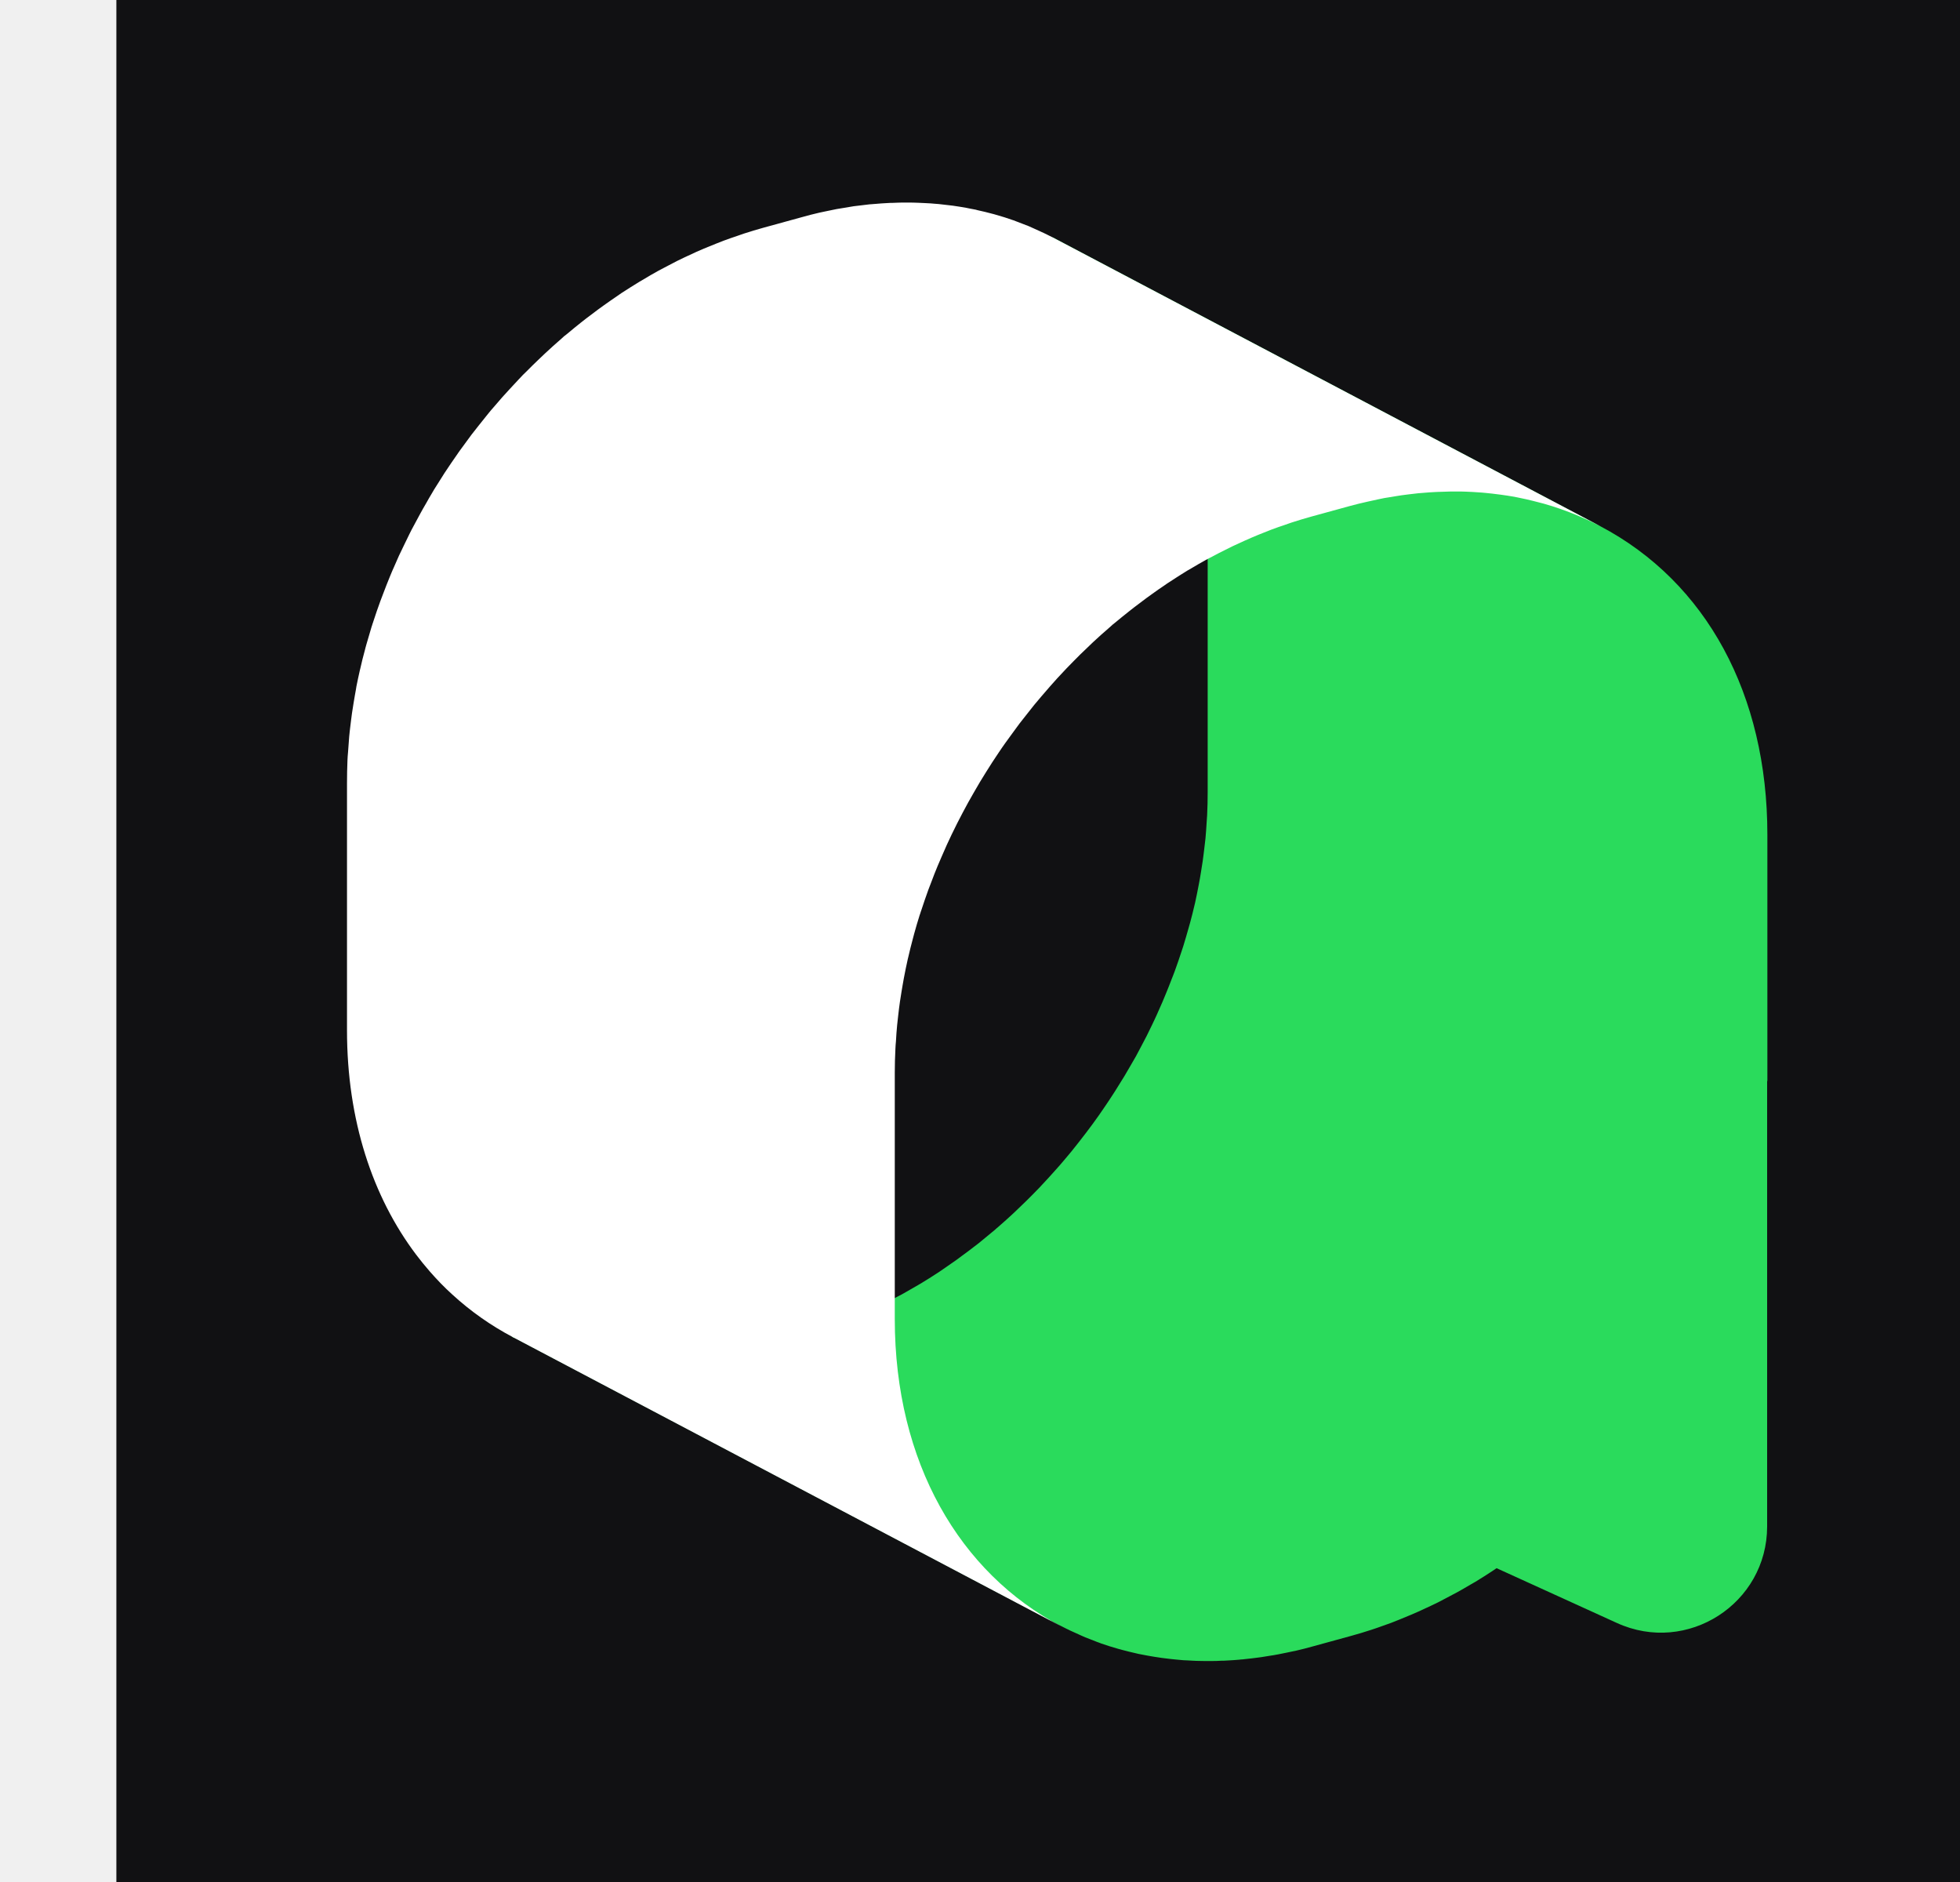
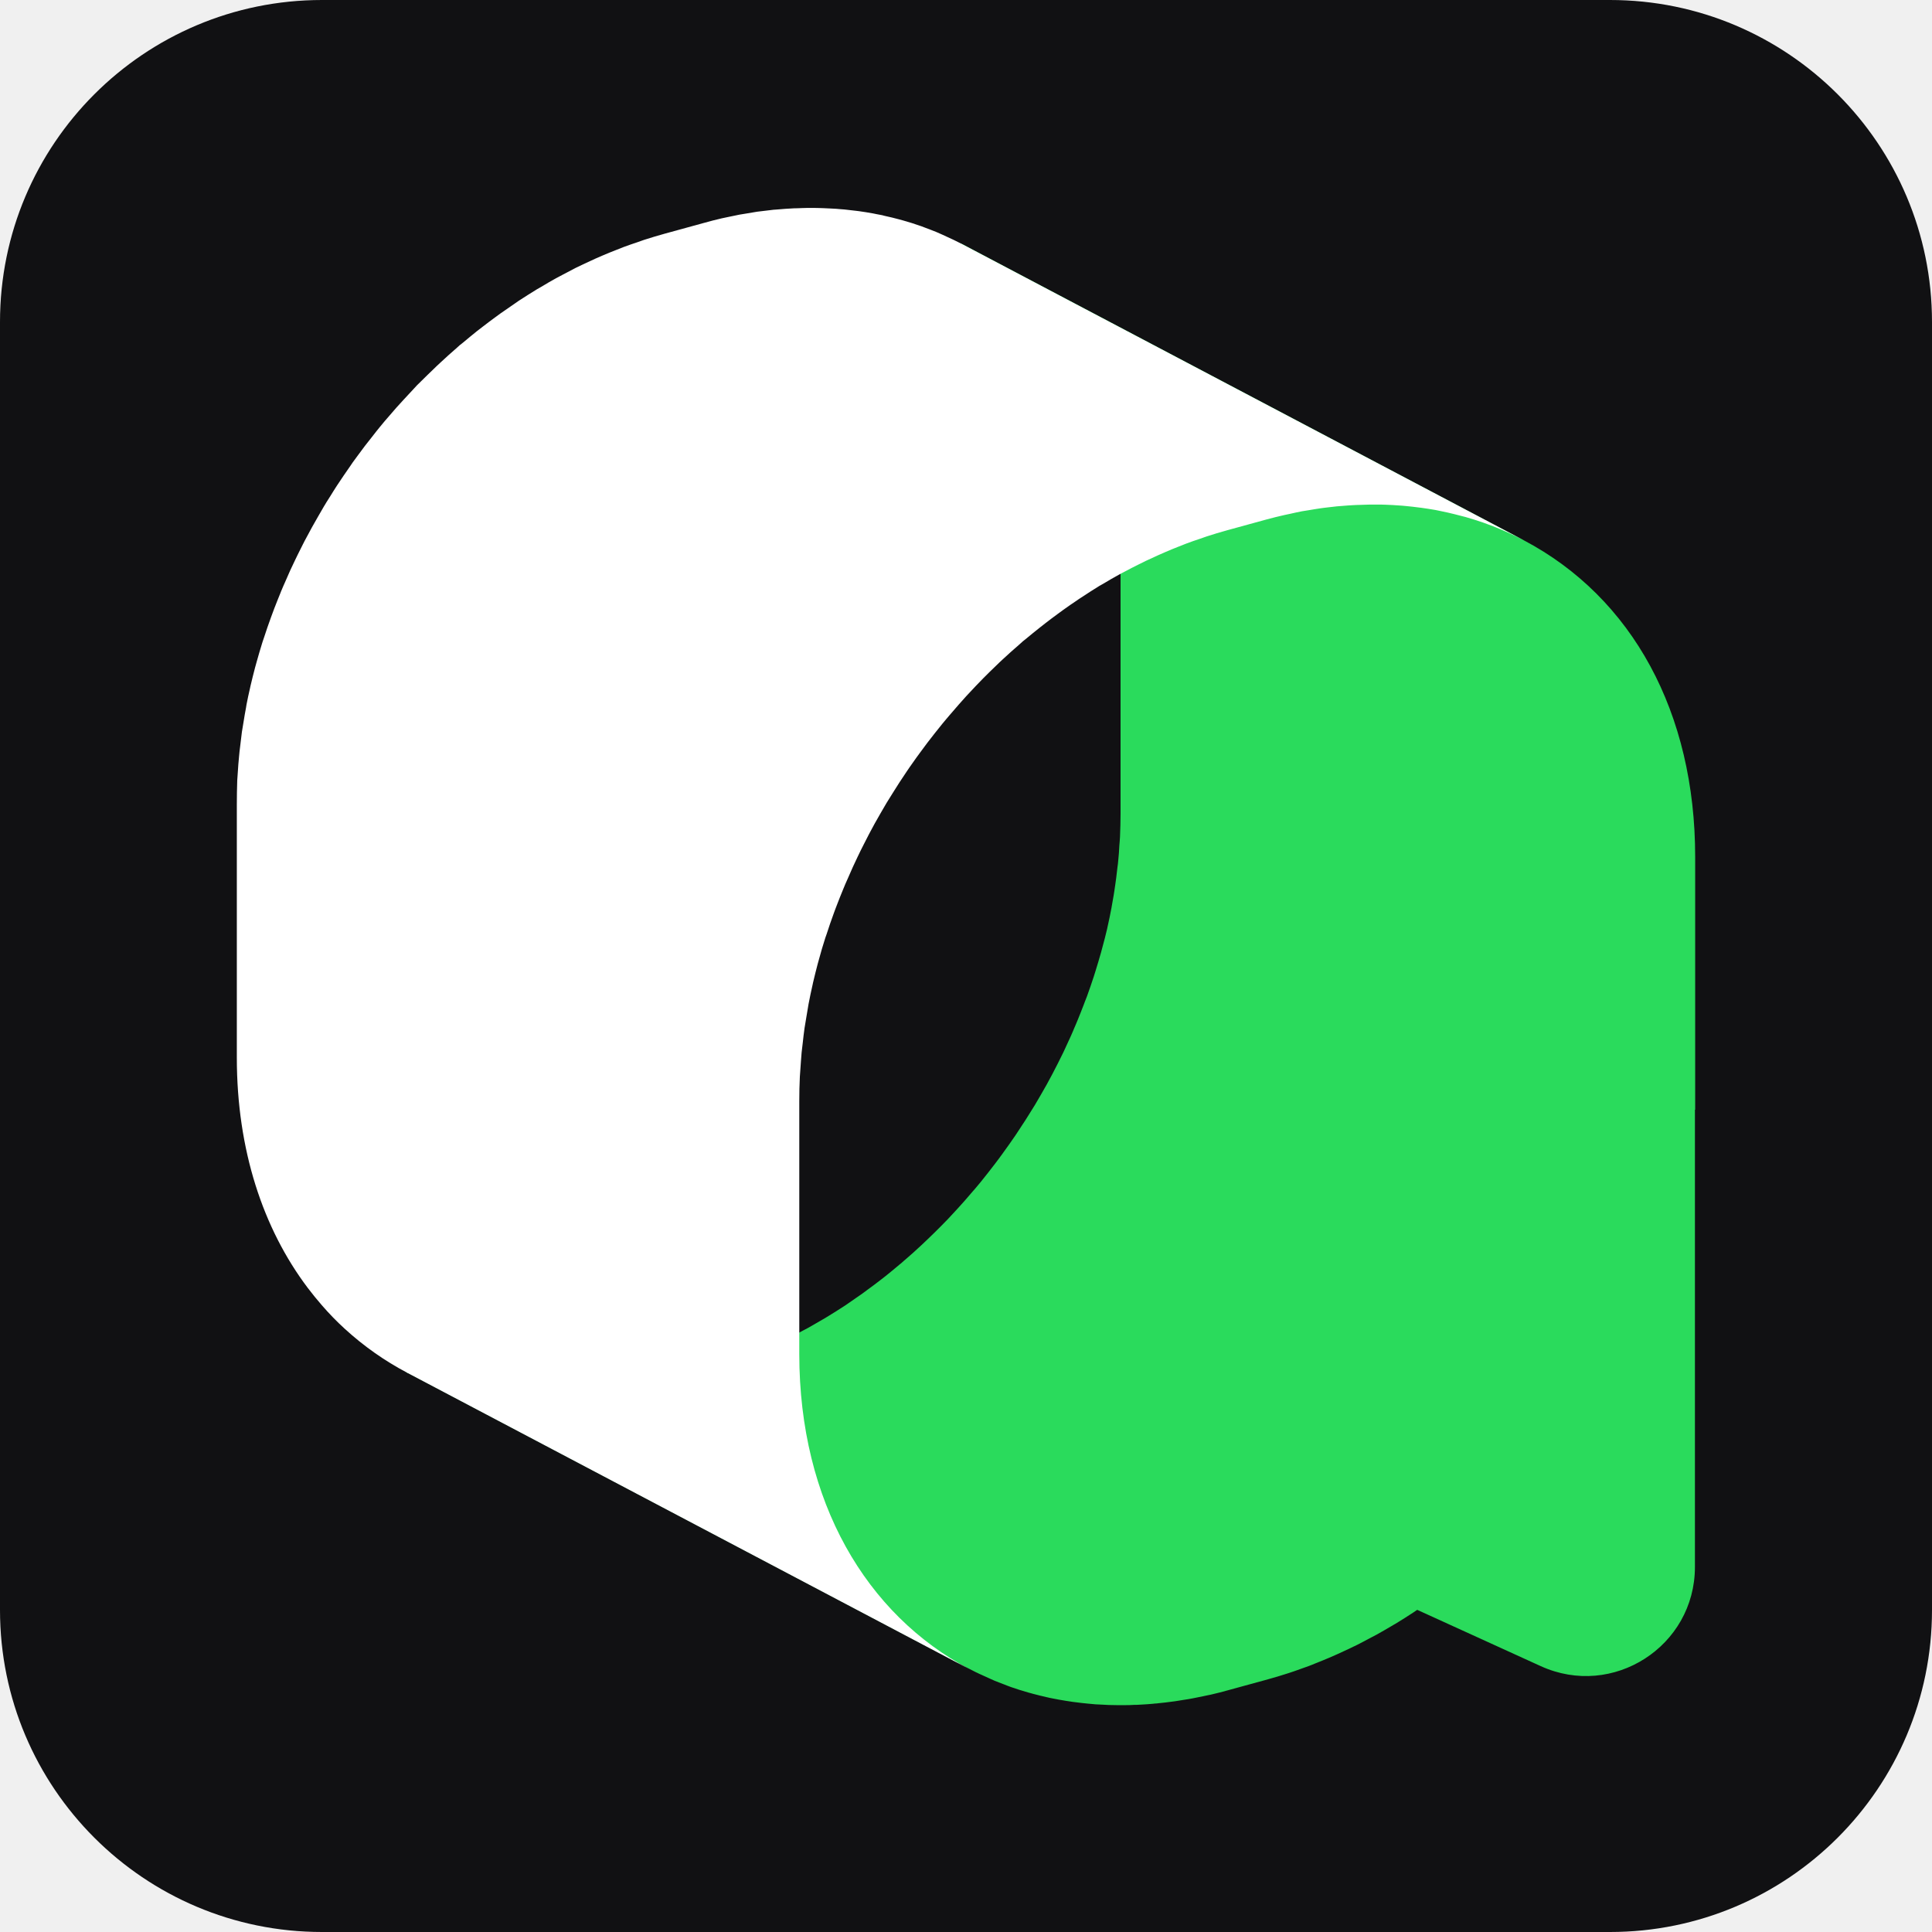
- <svg xmlns="http://www.w3.org/2000/svg" width="25" height="24" viewBox="0 0 24 24" fill="none">
-   <rect width="24" height="24" transform="translate(0.984375)" fill="#111113" />
-   <path d="M22.043 13.787V10.643C22.043 8.857 21.266 7.424 19.913 6.711L12.925 3.026L12.89 3.093L12.855 3.16C14.157 3.847 14.904 5.231 14.904 6.959V10.103C14.904 10.198 14.902 10.297 14.897 10.397C14.896 10.416 14.895 10.435 14.893 10.455L14.89 10.502C14.886 10.565 14.882 10.628 14.876 10.691C14.873 10.717 14.87 10.743 14.867 10.769L14.86 10.828C14.853 10.881 14.848 10.933 14.84 10.985C14.836 11.015 14.831 11.043 14.826 11.073L14.819 11.118C14.81 11.171 14.802 11.225 14.791 11.278C14.776 11.358 14.76 11.437 14.743 11.515L14.737 11.539C14.72 11.615 14.7 11.691 14.68 11.766L14.661 11.833C14.64 11.91 14.617 11.986 14.594 12.062L14.572 12.129C14.545 12.212 14.516 12.296 14.486 12.379C14.478 12.401 14.469 12.422 14.461 12.445L14.447 12.48C14.422 12.544 14.398 12.609 14.371 12.672C14.356 12.71 14.34 12.747 14.324 12.785L14.318 12.798C14.297 12.847 14.276 12.895 14.254 12.943C14.235 12.986 14.214 13.028 14.194 13.071C14.171 13.118 14.149 13.165 14.125 13.212C14.102 13.256 14.08 13.299 14.057 13.342C14.035 13.384 14.012 13.427 13.989 13.47C13.965 13.512 13.94 13.556 13.915 13.598C13.891 13.64 13.867 13.682 13.842 13.723C13.816 13.766 13.79 13.808 13.763 13.85C13.738 13.891 13.713 13.931 13.687 13.97C13.66 14.013 13.632 14.053 13.6 14.101C13.574 14.138 13.549 14.176 13.524 14.212C13.496 14.251 13.469 14.288 13.438 14.332C13.408 14.373 13.379 14.412 13.348 14.452C13.319 14.491 13.289 14.529 13.259 14.567C13.228 14.606 13.197 14.646 13.166 14.684C13.139 14.717 13.111 14.75 13.083 14.783L13.078 14.789C13.041 14.833 13.004 14.876 12.965 14.919C12.935 14.953 12.905 14.986 12.874 15.02C12.836 15.062 12.798 15.103 12.759 15.144C12.73 15.175 12.699 15.205 12.669 15.236C12.617 15.289 12.565 15.34 12.511 15.391L12.488 15.413C12.469 15.431 12.451 15.449 12.432 15.467C12.365 15.53 12.297 15.59 12.228 15.65L12.209 15.666C12.202 15.673 12.194 15.68 12.187 15.686L12.154 15.713C12.097 15.761 12.04 15.807 11.983 15.854C11.965 15.868 11.947 15.881 11.928 15.896L11.915 15.906C11.866 15.944 11.818 15.98 11.764 16.019C11.742 16.035 11.721 16.052 11.698 16.068C11.642 16.108 11.585 16.147 11.528 16.186L11.483 16.217C11.409 16.266 11.333 16.314 11.257 16.36L11.208 16.389C11.147 16.424 11.087 16.459 11.025 16.494C11.007 16.504 10.989 16.514 10.971 16.523L10.942 16.538C10.891 16.565 10.841 16.592 10.79 16.618C10.762 16.631 10.734 16.645 10.706 16.659L10.697 16.663C10.647 16.687 10.599 16.71 10.549 16.732C10.517 16.746 10.485 16.761 10.452 16.774C10.402 16.796 10.351 16.816 10.301 16.836L10.274 16.846C10.252 16.855 10.229 16.864 10.207 16.873C10.152 16.894 10.096 16.913 10.04 16.932L10.01 16.942C9.994 16.948 9.977 16.954 9.96 16.96C9.872 16.988 9.79 17.013 9.71 17.035L9.222 17.169C9.15 17.189 9.077 17.207 9.005 17.224C8.992 17.227 8.979 17.23 8.966 17.232L8.911 17.243C8.871 17.252 8.831 17.261 8.79 17.268C8.774 17.271 8.756 17.273 8.739 17.276L8.674 17.288C8.642 17.293 8.61 17.299 8.579 17.303C8.56 17.305 8.542 17.308 8.524 17.309L8.458 17.317C8.428 17.321 8.399 17.324 8.369 17.328C8.357 17.328 8.345 17.329 8.334 17.331L8.307 17.333C8.261 17.337 8.215 17.341 8.168 17.343C8.151 17.344 8.134 17.345 8.117 17.345H8.091C8.051 17.347 8.011 17.349 7.971 17.349C7.952 17.349 7.932 17.349 7.913 17.349H7.889C7.852 17.349 7.813 17.348 7.776 17.347C7.755 17.347 7.735 17.345 7.714 17.343H7.693C7.654 17.34 7.616 17.338 7.577 17.335L7.526 17.33C7.477 17.325 7.43 17.32 7.381 17.314L7.35 17.31C7.293 17.302 7.237 17.293 7.18 17.283L7.138 17.275C7.103 17.268 7.068 17.261 7.033 17.253C6.978 17.241 6.924 17.227 6.87 17.212L6.847 17.206C6.836 17.203 6.827 17.2 6.816 17.198C6.745 17.177 6.675 17.155 6.609 17.132L6.559 17.113C6.511 17.096 6.461 17.077 6.414 17.057C6.395 17.049 6.377 17.041 6.359 17.033L6.347 17.027C6.304 17.009 6.263 16.99 6.222 16.97L6.202 16.96C6.198 16.958 6.194 16.956 6.191 16.955L5.671 16.682L6.048 17.059H6.061L13.031 20.734C13.055 20.747 13.079 20.759 13.104 20.771C13.112 20.775 13.12 20.779 13.128 20.782L13.143 20.79C13.186 20.81 13.229 20.83 13.273 20.849L13.286 20.855C13.305 20.863 13.324 20.872 13.343 20.88C13.393 20.9 13.443 20.919 13.494 20.939L13.511 20.945C13.52 20.948 13.527 20.951 13.535 20.954L13.545 20.958C13.615 20.982 13.688 21.006 13.761 21.026C13.773 21.029 13.784 21.032 13.795 21.035L13.816 21.041C13.872 21.056 13.93 21.07 13.987 21.083L14 21.086C14.008 21.087 14.014 21.089 14.021 21.091C14.038 21.095 14.055 21.098 14.073 21.101L14.141 21.114C14.199 21.124 14.257 21.134 14.316 21.142L14.348 21.146C14.398 21.153 14.448 21.158 14.498 21.163L14.596 21.172C14.611 21.173 14.626 21.174 14.642 21.174L14.68 21.176C14.706 21.177 14.731 21.179 14.757 21.18C14.793 21.181 14.829 21.181 14.865 21.182H14.895C14.911 21.182 14.925 21.182 14.94 21.182C14.946 21.182 14.952 21.182 14.958 21.182C14.997 21.182 15.036 21.181 15.083 21.178H15.109C15.126 21.177 15.145 21.177 15.163 21.175C15.21 21.173 15.258 21.169 15.306 21.165L15.331 21.162C15.344 21.162 15.357 21.161 15.376 21.158C15.404 21.155 15.432 21.152 15.46 21.149L15.523 21.141C15.544 21.138 15.564 21.136 15.585 21.133C15.618 21.128 15.651 21.122 15.684 21.117L15.748 21.107C15.767 21.104 15.785 21.101 15.803 21.097C15.845 21.089 15.886 21.08 15.927 21.072L15.978 21.061C15.993 21.058 16.009 21.055 16.024 21.052C16.098 21.035 16.172 21.016 16.247 20.995L16.735 20.861C16.815 20.839 16.9 20.814 16.991 20.784C17.009 20.779 17.026 20.773 17.042 20.767L17.074 20.756C17.131 20.736 17.189 20.716 17.245 20.695C17.27 20.686 17.294 20.676 17.318 20.666L17.341 20.657C17.393 20.636 17.445 20.615 17.496 20.593C17.529 20.579 17.561 20.564 17.595 20.55C17.646 20.527 17.696 20.504 17.746 20.48L17.763 20.472C17.789 20.459 17.815 20.447 17.842 20.434C17.894 20.407 17.946 20.38 17.998 20.352L18.026 20.337C18.046 20.327 18.065 20.317 18.083 20.307C18.146 20.273 18.207 20.236 18.269 20.2L18.29 20.188C18.299 20.182 18.309 20.177 18.32 20.171C18.393 20.126 18.467 20.08 18.539 20.032L18.589 19.998L20.124 20.697C21.02 21.106 22.04 20.451 22.04 19.465V13.786C22.04 13.785 22.04 13.785 22.04 13.784L22.043 13.787Z" fill="#2ADB5C" />
-   <path d="M12.93 3.029C12.906 3.017 12.882 3.005 12.858 2.993C12.845 2.986 12.832 2.981 12.819 2.974C12.776 2.954 12.733 2.934 12.69 2.915C12.667 2.904 12.644 2.895 12.621 2.884C12.571 2.864 12.521 2.845 12.47 2.826C12.457 2.821 12.443 2.815 12.429 2.81C12.425 2.809 12.422 2.808 12.419 2.807C12.348 2.782 12.277 2.759 12.204 2.739C12.186 2.733 12.168 2.729 12.149 2.724C12.093 2.709 12.037 2.695 11.98 2.683C11.968 2.681 11.957 2.677 11.946 2.674C11.921 2.669 11.897 2.665 11.872 2.66C11.858 2.657 11.843 2.654 11.828 2.651C11.771 2.641 11.713 2.631 11.654 2.623C11.643 2.622 11.632 2.621 11.62 2.619C11.571 2.613 11.523 2.607 11.472 2.602C11.455 2.601 11.437 2.599 11.42 2.598C11.405 2.596 11.389 2.595 11.374 2.594C11.35 2.592 11.325 2.591 11.3 2.59C11.272 2.588 11.243 2.587 11.214 2.586C11.176 2.584 11.137 2.584 11.098 2.583C11.07 2.583 11.041 2.583 11.014 2.583C10.973 2.583 10.932 2.586 10.89 2.587C10.864 2.587 10.837 2.588 10.811 2.59C10.764 2.592 10.716 2.596 10.669 2.6C10.647 2.602 10.626 2.603 10.604 2.605C10.602 2.605 10.6 2.605 10.598 2.605C10.56 2.609 10.521 2.614 10.482 2.619C10.451 2.623 10.421 2.626 10.389 2.63C10.346 2.637 10.302 2.645 10.258 2.652C10.229 2.657 10.201 2.661 10.172 2.666C10.123 2.676 10.072 2.686 10.022 2.697C9.998 2.702 9.975 2.707 9.951 2.712C9.877 2.729 9.803 2.748 9.729 2.769L9.241 2.903C9.155 2.927 9.07 2.952 8.985 2.98C8.957 2.989 8.93 2.999 8.902 3.009C8.845 3.028 8.787 3.048 8.731 3.069C8.699 3.081 8.667 3.094 8.634 3.107C8.583 3.127 8.531 3.148 8.479 3.17C8.446 3.185 8.413 3.199 8.38 3.213C8.329 3.236 8.279 3.259 8.229 3.283C8.197 3.298 8.165 3.314 8.134 3.329C8.081 3.356 8.029 3.383 7.977 3.411C7.949 3.426 7.92 3.441 7.892 3.456C7.829 3.49 7.768 3.527 7.706 3.564C7.689 3.573 7.673 3.583 7.656 3.593C7.582 3.638 7.508 3.685 7.435 3.732C7.431 3.735 7.427 3.738 7.423 3.74C7.407 3.751 7.392 3.762 7.377 3.772C7.318 3.812 7.26 3.852 7.203 3.893C7.179 3.911 7.155 3.928 7.131 3.945C7.081 3.982 7.031 4.02 6.981 4.058C6.958 4.076 6.935 4.094 6.913 4.111C6.854 4.158 6.795 4.206 6.737 4.255C6.726 4.264 6.715 4.273 6.703 4.282C6.701 4.283 6.699 4.286 6.696 4.287C6.684 4.298 6.673 4.309 6.661 4.319C6.591 4.38 6.521 4.442 6.453 4.506C6.426 4.531 6.399 4.557 6.371 4.584C6.317 4.635 6.264 4.688 6.211 4.741C6.196 4.756 6.182 4.769 6.168 4.783C6.151 4.8 6.136 4.819 6.119 4.835C6.079 4.877 6.039 4.92 6 4.963C5.969 4.997 5.938 5.031 5.907 5.065C5.868 5.109 5.831 5.154 5.792 5.198C5.773 5.22 5.754 5.241 5.736 5.264C5.725 5.277 5.714 5.291 5.703 5.305C5.67 5.345 5.638 5.385 5.607 5.425C5.577 5.464 5.546 5.503 5.515 5.542C5.484 5.583 5.454 5.624 5.424 5.666C5.405 5.692 5.385 5.718 5.366 5.745C5.355 5.759 5.347 5.773 5.336 5.788C5.308 5.827 5.281 5.868 5.253 5.908C5.225 5.95 5.196 5.992 5.168 6.035C5.142 6.076 5.116 6.117 5.09 6.159C5.073 6.186 5.055 6.213 5.038 6.241C5.029 6.257 5.02 6.273 5.01 6.289C4.984 6.331 4.96 6.374 4.936 6.417C4.91 6.46 4.886 6.504 4.861 6.549C4.837 6.592 4.814 6.636 4.791 6.679C4.776 6.706 4.761 6.733 4.747 6.761C4.738 6.777 4.731 6.794 4.722 6.811C4.698 6.859 4.675 6.908 4.651 6.957C4.63 7 4.609 7.043 4.589 7.086C4.567 7.136 4.546 7.185 4.524 7.234C4.511 7.264 4.497 7.293 4.485 7.324C4.479 7.336 4.475 7.35 4.469 7.363C4.442 7.428 4.417 7.493 4.392 7.559C4.378 7.594 4.365 7.629 4.352 7.664C4.321 7.748 4.292 7.833 4.264 7.919C4.26 7.934 4.254 7.948 4.249 7.963C4.249 7.965 4.249 7.967 4.248 7.969C4.245 7.975 4.244 7.982 4.241 7.988C4.217 8.067 4.194 8.145 4.172 8.223C4.166 8.246 4.159 8.268 4.154 8.291C4.133 8.368 4.113 8.446 4.096 8.524C4.094 8.532 4.092 8.54 4.09 8.548C4.074 8.617 4.06 8.685 4.046 8.754C4.044 8.767 4.042 8.779 4.04 8.792C4.029 8.849 4.02 8.907 4.01 8.965C4.003 9.007 3.996 9.05 3.99 9.092C3.981 9.153 3.975 9.213 3.967 9.274C3.963 9.313 3.957 9.353 3.954 9.393C3.948 9.46 3.943 9.528 3.939 9.595C3.936 9.629 3.933 9.661 3.932 9.695C3.928 9.793 3.926 9.894 3.926 9.994V13.138C3.926 14.284 4.251 15.262 4.808 16C4.864 16.074 4.922 16.145 4.982 16.214C5.073 16.318 5.167 16.416 5.268 16.507C5.501 16.721 5.761 16.904 6.042 17.052L13.029 20.736C11.745 20.059 10.914 18.655 10.913 16.822V13.678C10.913 13.578 10.916 13.476 10.921 13.376C10.922 13.343 10.925 13.31 10.928 13.277C10.932 13.209 10.936 13.142 10.943 13.074C10.947 13.034 10.952 12.995 10.956 12.955C10.963 12.894 10.97 12.834 10.979 12.773C10.985 12.731 10.992 12.688 10.999 12.646C11.009 12.589 11.018 12.53 11.029 12.473C11.044 12.392 11.061 12.311 11.079 12.23C11.081 12.222 11.083 12.214 11.085 12.206C11.103 12.128 11.122 12.05 11.143 11.973C11.149 11.951 11.155 11.928 11.161 11.905C11.182 11.827 11.206 11.748 11.23 11.671C11.233 11.665 11.234 11.658 11.237 11.651C11.241 11.635 11.248 11.619 11.253 11.603C11.281 11.518 11.31 11.432 11.341 11.347C11.354 11.312 11.367 11.278 11.381 11.243C11.405 11.178 11.431 11.112 11.458 11.047C11.476 11.004 11.495 10.961 11.513 10.919C11.534 10.869 11.556 10.82 11.578 10.771C11.598 10.727 11.619 10.684 11.639 10.641C11.663 10.592 11.687 10.544 11.711 10.495C11.733 10.451 11.757 10.407 11.78 10.362C11.803 10.318 11.826 10.275 11.85 10.232C11.874 10.188 11.899 10.144 11.925 10.1C11.949 10.058 11.974 10.015 11.999 9.973C12.025 9.929 12.052 9.886 12.079 9.843C12.105 9.802 12.131 9.761 12.157 9.72C12.185 9.677 12.214 9.634 12.242 9.592C12.269 9.552 12.296 9.512 12.325 9.472C12.354 9.431 12.383 9.391 12.413 9.351C12.443 9.309 12.473 9.268 12.504 9.227C12.535 9.188 12.565 9.149 12.596 9.11C12.628 9.071 12.66 9.03 12.691 8.99C12.721 8.954 12.751 8.919 12.781 8.883C12.82 8.838 12.857 8.794 12.896 8.75C12.926 8.715 12.957 8.681 12.988 8.647C13.027 8.604 13.067 8.562 13.107 8.52C13.137 8.488 13.168 8.457 13.199 8.426C13.251 8.372 13.305 8.32 13.36 8.268C13.387 8.242 13.414 8.215 13.441 8.19C13.51 8.126 13.579 8.064 13.649 8.004C13.664 7.992 13.677 7.978 13.691 7.966C13.703 7.957 13.714 7.948 13.725 7.939C13.783 7.891 13.841 7.843 13.901 7.796C13.924 7.777 13.947 7.76 13.97 7.742C14.02 7.704 14.07 7.666 14.12 7.629C14.144 7.612 14.168 7.594 14.192 7.577C14.249 7.535 14.308 7.495 14.366 7.456C14.381 7.445 14.396 7.434 14.412 7.425C14.489 7.374 14.566 7.325 14.644 7.277C14.661 7.268 14.677 7.258 14.693 7.249C14.755 7.212 14.818 7.175 14.88 7.141C14.908 7.125 14.937 7.111 14.966 7.096C15.017 7.068 15.07 7.041 15.123 7.015C15.154 6.999 15.185 6.984 15.217 6.968C15.267 6.945 15.318 6.921 15.369 6.898C15.402 6.883 15.435 6.869 15.467 6.855C15.519 6.832 15.571 6.812 15.623 6.791C15.655 6.778 15.687 6.765 15.719 6.753C15.775 6.732 15.833 6.712 15.89 6.693C15.918 6.683 15.945 6.674 15.973 6.664C16.058 6.636 16.143 6.611 16.229 6.587L16.717 6.453C16.792 6.433 16.866 6.414 16.94 6.398C16.965 6.392 16.99 6.387 17.014 6.382C17.063 6.371 17.112 6.36 17.159 6.351C17.189 6.346 17.218 6.342 17.248 6.337C17.291 6.33 17.334 6.322 17.377 6.316C17.408 6.311 17.439 6.308 17.47 6.304C17.511 6.3 17.551 6.294 17.592 6.29C17.613 6.288 17.634 6.287 17.655 6.285C17.703 6.281 17.751 6.277 17.798 6.275C17.824 6.273 17.851 6.273 17.877 6.272C17.918 6.27 17.959 6.269 18.001 6.268C18.03 6.268 18.058 6.268 18.085 6.268C18.124 6.268 18.163 6.268 18.202 6.27C18.23 6.271 18.259 6.273 18.288 6.274C18.327 6.276 18.367 6.279 18.406 6.282C18.424 6.284 18.441 6.285 18.459 6.287C18.508 6.292 18.558 6.297 18.607 6.304C18.618 6.305 18.629 6.306 18.64 6.308C18.699 6.316 18.757 6.325 18.815 6.335C18.829 6.338 18.844 6.341 18.859 6.344C18.895 6.351 18.931 6.359 18.968 6.367C19.024 6.38 19.081 6.394 19.137 6.409C19.155 6.413 19.173 6.418 19.191 6.423C19.264 6.444 19.335 6.466 19.406 6.491C19.424 6.497 19.441 6.503 19.458 6.51C19.508 6.528 19.558 6.547 19.608 6.568C19.631 6.577 19.654 6.588 19.677 6.598C19.721 6.617 19.764 6.637 19.806 6.658C19.844 6.676 19.88 6.694 19.917 6.713L12.93 3.029Z" fill="white" />
+ <svg xmlns="http://www.w3.org/2000/svg" width="24" height="24" viewBox="0 0 24 24" fill="none">
+   <rect width="24" height="24" rx="4" fill="#111113" />
+   <path d="M21.058 13.787V10.643C21.058 8.857 20.281 7.424 18.928 6.711L11.941 3.026L11.906 3.093L11.871 3.16C13.173 3.847 13.92 5.231 13.92 6.959V10.103C13.92 10.198 13.917 10.297 13.913 10.397C13.912 10.416 13.91 10.435 13.909 10.455L13.905 10.502C13.902 10.565 13.898 10.628 13.891 10.691C13.889 10.717 13.886 10.743 13.882 10.769L13.875 10.828C13.869 10.881 13.863 10.933 13.855 10.985C13.851 11.015 13.847 11.043 13.842 11.073L13.835 11.118C13.826 11.171 13.817 11.225 13.807 11.278C13.792 11.358 13.776 11.437 13.758 11.515L13.753 11.539C13.735 11.615 13.716 11.691 13.695 11.766L13.677 11.833C13.655 11.91 13.633 11.986 13.609 12.062L13.588 12.129C13.561 12.212 13.532 12.296 13.502 12.379C13.494 12.401 13.485 12.422 13.476 12.445L13.463 12.48C13.438 12.544 13.413 12.609 13.387 12.672C13.372 12.71 13.355 12.747 13.339 12.785L13.334 12.798C13.313 12.847 13.292 12.895 13.269 12.943C13.25 12.986 13.229 13.028 13.21 13.071C13.187 13.118 13.164 13.165 13.14 13.212C13.118 13.256 13.096 13.299 13.073 13.342C13.05 13.384 13.027 13.427 13.004 13.47C12.98 13.512 12.956 13.556 12.931 13.598C12.907 13.64 12.883 13.682 12.858 13.723C12.832 13.766 12.806 13.808 12.779 13.85C12.753 13.891 12.729 13.931 12.702 13.97C12.675 14.013 12.647 14.053 12.616 14.101C12.59 14.138 12.565 14.176 12.539 14.212C12.512 14.251 12.485 14.288 12.453 14.332C12.424 14.373 12.394 14.412 12.364 14.452C12.334 14.491 12.305 14.529 12.275 14.567C12.244 14.606 12.213 14.646 12.182 14.684C12.155 14.717 12.127 14.75 12.099 14.783L12.093 14.789C12.056 14.833 12.019 14.876 11.981 14.919C11.951 14.953 11.92 14.986 11.89 15.02C11.852 15.062 11.814 15.103 11.775 15.144C11.745 15.175 11.715 15.205 11.685 15.236C11.633 15.289 11.58 15.34 11.527 15.391L11.504 15.413C11.485 15.431 11.466 15.449 11.447 15.467C11.38 15.53 11.313 15.59 11.243 15.65L11.224 15.666C11.217 15.673 11.209 15.68 11.202 15.686L11.169 15.713C11.113 15.761 11.056 15.807 10.998 15.854C10.981 15.868 10.962 15.881 10.944 15.896L10.931 15.906C10.882 15.944 10.834 15.98 10.78 16.019C10.758 16.035 10.736 16.052 10.714 16.068C10.658 16.108 10.601 16.147 10.544 16.186L10.499 16.217C10.424 16.266 10.348 16.314 10.272 16.36L10.223 16.389C10.163 16.424 10.102 16.459 10.041 16.494C10.023 16.504 10.005 16.514 9.986 16.523L9.958 16.538C9.907 16.565 9.856 16.592 9.805 16.618C9.778 16.631 9.75 16.645 9.722 16.659L9.712 16.663C9.663 16.687 9.614 16.71 9.564 16.732C9.532 16.746 9.501 16.761 9.468 16.774C9.418 16.796 9.367 16.816 9.317 16.836L9.289 16.846C9.267 16.855 9.245 16.864 9.223 16.873C9.168 16.894 9.112 16.913 9.056 16.932L9.026 16.942C9.009 16.948 8.992 16.954 8.976 16.96C8.887 16.988 8.805 17.013 8.726 17.035L8.238 17.169C8.165 17.189 8.093 17.207 8.021 17.224C8.007 17.227 7.995 17.23 7.981 17.232L7.927 17.243C7.886 17.252 7.847 17.261 7.806 17.268C7.789 17.271 7.772 17.273 7.755 17.276L7.69 17.288C7.658 17.293 7.626 17.299 7.594 17.303C7.576 17.305 7.558 17.308 7.539 17.309L7.473 17.317C7.444 17.321 7.414 17.324 7.385 17.328C7.373 17.328 7.361 17.329 7.35 17.331L7.323 17.333C7.277 17.337 7.23 17.341 7.184 17.343C7.167 17.344 7.15 17.345 7.132 17.345H7.107C7.066 17.347 7.026 17.349 6.987 17.349C6.968 17.349 6.948 17.349 6.929 17.349H6.905C6.867 17.349 6.829 17.348 6.792 17.347C6.771 17.347 6.75 17.345 6.729 17.343H6.709C6.67 17.34 6.632 17.338 6.593 17.335L6.542 17.33C6.493 17.325 6.445 17.32 6.397 17.314L6.366 17.31C6.309 17.302 6.252 17.293 6.196 17.283L6.154 17.275C6.119 17.268 6.084 17.261 6.049 17.253C5.994 17.241 5.94 17.227 5.885 17.212L5.862 17.206C5.852 17.203 5.842 17.2 5.832 17.198C5.76 17.177 5.69 17.155 5.624 17.132L5.575 17.113C5.526 17.096 5.477 17.077 5.429 17.057C5.411 17.049 5.393 17.041 5.374 17.033L5.362 17.027C5.32 17.009 5.279 16.99 5.237 16.97L5.218 16.96C5.213 16.958 5.21 16.956 5.207 16.955L4.687 16.682L5.064 17.059H5.076L12.047 20.734C12.071 20.747 12.095 20.759 12.119 20.771C12.127 20.775 12.135 20.779 12.143 20.782L12.159 20.79C12.201 20.81 12.245 20.83 12.289 20.849L12.302 20.855C12.321 20.863 12.339 20.872 12.358 20.88C12.409 20.9 12.459 20.919 12.51 20.939L12.526 20.945C12.535 20.948 12.543 20.951 12.55 20.954L12.561 20.958C12.631 20.982 12.704 21.006 12.777 21.026C12.788 21.029 12.8 21.032 12.811 21.035L12.832 21.041C12.888 21.056 12.945 21.07 13.002 21.083L13.016 21.086C13.023 21.087 13.03 21.089 13.037 21.091C13.053 21.095 13.071 21.098 13.088 21.101L13.156 21.114C13.214 21.124 13.272 21.134 13.331 21.142L13.364 21.146C13.413 21.153 13.464 21.158 13.514 21.163L13.612 21.172C13.627 21.173 13.642 21.174 13.658 21.174L13.696 21.176C13.722 21.177 13.746 21.179 13.773 21.18C13.808 21.181 13.845 21.181 13.881 21.182H13.911C13.926 21.182 13.941 21.182 13.956 21.182C13.962 21.182 13.968 21.182 13.974 21.182C14.013 21.182 14.052 21.181 14.099 21.178H14.124C14.142 21.177 14.16 21.177 14.179 21.175C14.226 21.173 14.273 21.169 14.321 21.165L14.347 21.162C14.359 21.162 14.372 21.161 14.392 21.158C14.42 21.155 14.448 21.152 14.476 21.149L14.539 21.141C14.559 21.138 14.58 21.136 14.601 21.133C14.634 21.128 14.667 21.122 14.7 21.117L14.764 21.107C14.782 21.104 14.8 21.101 14.819 21.097C14.86 21.089 14.902 21.08 14.943 21.072L14.994 21.061C15.009 21.058 15.024 21.055 15.039 21.052C15.113 21.035 15.188 21.016 15.262 20.995L15.751 20.861C15.831 20.839 15.915 20.814 16.007 20.784C16.024 20.779 16.041 20.773 16.058 20.767L16.09 20.756C16.147 20.736 16.204 20.716 16.261 20.695C16.286 20.686 16.309 20.676 16.333 20.666L16.356 20.657C16.408 20.636 16.461 20.615 16.512 20.593C16.544 20.579 16.577 20.564 16.61 20.55C16.661 20.527 16.712 20.504 16.762 20.48L16.778 20.472C16.805 20.459 16.831 20.447 16.857 20.434C16.91 20.407 16.962 20.38 17.013 20.352L17.042 20.337C17.061 20.327 17.08 20.317 17.099 20.307C17.162 20.273 17.223 20.236 17.285 20.2L17.305 20.188C17.315 20.182 17.325 20.177 17.335 20.171C17.409 20.126 17.482 20.08 17.555 20.032L17.605 19.998L19.139 20.697C20.036 21.106 21.055 20.451 21.055 19.465V13.786C21.055 13.785 21.055 13.785 21.055 13.784L21.058 13.787Z" fill="#2ADB5C" />
+   <path d="M11.945 3.029C11.921 3.017 11.897 3.005 11.873 2.993C11.861 2.986 11.847 2.981 11.834 2.974C11.791 2.954 11.748 2.934 11.706 2.915C11.682 2.904 11.66 2.895 11.636 2.884C11.587 2.864 11.537 2.845 11.486 2.826C11.472 2.821 11.459 2.815 11.444 2.81C11.441 2.809 11.438 2.808 11.435 2.807C11.364 2.782 11.292 2.759 11.22 2.739C11.201 2.733 11.183 2.729 11.165 2.724C11.109 2.709 11.053 2.695 10.996 2.683C10.984 2.681 10.973 2.677 10.962 2.674C10.937 2.669 10.912 2.665 10.888 2.66C10.873 2.657 10.858 2.654 10.844 2.651C10.787 2.641 10.728 2.631 10.669 2.623C10.658 2.622 10.647 2.621 10.636 2.619C10.587 2.613 10.538 2.607 10.488 2.602C10.47 2.601 10.453 2.599 10.435 2.598C10.42 2.596 10.405 2.595 10.39 2.594C10.365 2.592 10.341 2.591 10.316 2.59C10.287 2.588 10.259 2.587 10.23 2.586C10.192 2.584 10.153 2.584 10.114 2.583C10.086 2.583 10.057 2.583 10.029 2.583C9.989 2.583 9.947 2.586 9.906 2.587C9.88 2.587 9.853 2.588 9.826 2.59C9.779 2.592 9.731 2.596 9.684 2.6C9.663 2.602 9.642 2.603 9.62 2.605C9.618 2.605 9.615 2.605 9.614 2.605C9.575 2.609 9.536 2.614 9.497 2.619C9.466 2.623 9.436 2.626 9.405 2.63C9.361 2.637 9.317 2.645 9.274 2.652C9.245 2.657 9.216 2.661 9.188 2.666C9.138 2.676 9.088 2.686 9.038 2.697C9.014 2.702 8.991 2.707 8.967 2.712C8.893 2.729 8.819 2.748 8.745 2.769L8.257 2.903C8.171 2.927 8.086 2.952 8 2.98C7.973 2.989 7.945 2.999 7.918 3.009C7.86 3.028 7.803 3.048 7.746 3.069C7.715 3.081 7.683 3.094 7.65 3.107C7.598 3.127 7.547 3.148 7.495 3.17C7.462 3.185 7.429 3.199 7.396 3.213C7.345 3.236 7.295 3.259 7.245 3.283C7.213 3.298 7.181 3.314 7.149 3.329C7.097 3.356 7.045 3.383 6.993 3.411C6.964 3.426 6.936 3.441 6.908 3.456C6.845 3.49 6.784 3.527 6.722 3.564C6.705 3.573 6.688 3.583 6.671 3.593C6.597 3.638 6.524 3.685 6.451 3.732C6.447 3.735 6.443 3.738 6.439 3.74C6.423 3.751 6.408 3.762 6.393 3.772C6.334 3.812 6.276 3.852 6.218 3.893C6.194 3.911 6.171 3.928 6.147 3.945C6.096 3.982 6.046 4.02 5.997 4.058C5.974 4.076 5.951 4.094 5.928 4.111C5.87 4.158 5.811 4.206 5.753 4.255C5.741 4.264 5.73 4.273 5.719 4.282C5.717 4.283 5.714 4.286 5.712 4.287C5.7 4.298 5.689 4.309 5.677 4.319C5.607 4.38 5.537 4.442 5.469 4.506C5.441 4.531 5.415 4.557 5.387 4.584C5.333 4.635 5.28 4.688 5.226 4.741C5.212 4.756 5.197 4.769 5.183 4.783C5.166 4.8 5.151 4.819 5.135 4.835C5.095 4.877 5.055 4.92 5.016 4.963C4.985 4.997 4.954 5.031 4.923 5.065C4.884 5.109 4.846 5.154 4.808 5.198C4.789 5.22 4.77 5.241 4.752 5.264C4.74 5.277 4.729 5.291 4.718 5.305C4.685 5.345 4.654 5.385 4.623 5.425C4.592 5.464 4.561 5.503 4.531 5.542C4.5 5.583 4.47 5.624 4.439 5.666C4.42 5.692 4.4 5.718 4.381 5.745C4.371 5.759 4.362 5.773 4.352 5.788C4.324 5.827 4.297 5.868 4.269 5.908C4.24 5.95 4.212 5.992 4.184 6.035C4.158 6.076 4.131 6.117 4.106 6.159C4.088 6.186 4.071 6.213 4.054 6.241C4.044 6.257 4.036 6.273 4.025 6.289C4 6.331 3.975 6.374 3.951 6.417C3.926 6.46 3.901 6.504 3.876 6.549C3.853 6.592 3.829 6.636 3.806 6.679C3.792 6.706 3.776 6.733 3.763 6.761C3.754 6.777 3.747 6.794 3.738 6.811C3.713 6.859 3.69 6.908 3.666 6.957C3.646 7 3.625 7.043 3.605 7.086C3.583 7.136 3.561 7.185 3.54 7.234C3.527 7.264 3.513 7.293 3.501 7.324C3.495 7.336 3.49 7.35 3.485 7.363C3.458 7.428 3.433 7.493 3.407 7.559C3.394 7.594 3.38 7.629 3.368 7.664C3.337 7.748 3.308 7.833 3.28 7.919C3.275 7.934 3.27 7.948 3.265 7.963C3.265 7.965 3.264 7.967 3.263 7.969C3.261 7.975 3.259 7.982 3.257 7.988C3.232 8.067 3.21 8.145 3.188 8.223C3.181 8.246 3.175 8.268 3.169 8.291C3.149 8.368 3.129 8.446 3.111 8.524C3.11 8.532 3.107 8.54 3.106 8.548C3.09 8.617 3.075 8.685 3.062 8.754C3.059 8.767 3.058 8.779 3.056 8.792C3.044 8.849 3.036 8.907 3.026 8.965C3.019 9.007 3.012 9.05 3.005 9.092C2.997 9.153 2.99 9.213 2.983 9.274C2.978 9.313 2.973 9.353 2.97 9.393C2.963 9.46 2.958 9.528 2.954 9.595C2.952 9.629 2.949 9.661 2.947 9.695C2.944 9.793 2.942 9.894 2.942 9.994V13.138C2.942 14.284 3.267 15.262 3.824 16C3.88 16.074 3.938 16.145 3.998 16.214C4.088 16.318 4.183 16.416 4.283 16.507C4.517 16.721 4.776 16.904 5.057 17.052L12.045 20.736C10.761 20.059 9.93 18.655 9.929 16.822V13.678C9.929 13.578 9.931 13.476 9.936 13.376C9.938 13.343 9.941 13.31 9.943 13.277C9.948 13.209 9.952 13.142 9.958 13.074C9.962 13.034 9.968 12.995 9.972 12.955C9.979 12.894 9.985 12.834 9.994 12.773C10.001 12.731 10.008 12.688 10.015 12.646C10.024 12.589 10.034 12.53 10.044 12.473C10.06 12.392 10.076 12.311 10.095 12.23C10.096 12.222 10.099 12.214 10.1 12.206C10.118 12.128 10.138 12.05 10.158 11.973C10.165 11.951 10.17 11.928 10.177 11.905C10.198 11.827 10.221 11.748 10.246 11.671C10.248 11.665 10.25 11.658 10.252 11.651C10.257 11.635 10.263 11.619 10.269 11.603C10.297 11.518 10.325 11.432 10.357 11.347C10.369 11.312 10.383 11.278 10.396 11.243C10.421 11.178 10.447 11.112 10.474 11.047C10.491 11.004 10.51 10.961 10.529 10.919C10.55 10.869 10.572 10.82 10.594 10.771C10.614 10.727 10.634 10.684 10.655 10.641C10.678 10.592 10.702 10.544 10.727 10.495C10.749 10.451 10.772 10.407 10.795 10.362C10.818 10.318 10.841 10.275 10.865 10.232C10.89 10.188 10.915 10.144 10.94 10.1C10.965 10.058 10.99 10.015 11.014 9.973C11.041 9.929 11.068 9.886 11.095 9.843C11.12 9.802 11.146 9.761 11.173 9.72C11.201 9.677 11.229 9.634 11.258 9.592C11.285 9.552 11.312 9.512 11.341 9.472C11.369 9.431 11.399 9.391 11.428 9.351C11.459 9.309 11.489 9.268 11.52 9.227C11.55 9.188 11.58 9.149 11.611 9.11C11.643 9.071 11.675 9.03 11.707 8.99C11.736 8.954 11.767 8.919 11.797 8.883C11.835 8.838 11.873 8.794 11.912 8.75C11.942 8.715 11.973 8.681 12.004 8.647C12.043 8.604 12.083 8.562 12.123 8.52C12.153 8.488 12.183 8.457 12.214 8.426C12.267 8.372 12.321 8.32 12.375 8.268C12.402 8.242 12.429 8.215 12.457 8.19C12.526 8.126 12.595 8.064 12.665 8.004C12.679 7.992 12.693 7.978 12.707 7.966C12.718 7.957 12.729 7.948 12.741 7.939C12.799 7.891 12.857 7.843 12.917 7.796C12.94 7.777 12.963 7.76 12.986 7.742C13.035 7.704 13.085 7.666 13.136 7.629C13.159 7.612 13.183 7.594 13.207 7.577C13.265 7.535 13.323 7.495 13.382 7.456C13.397 7.445 13.412 7.434 13.428 7.425C13.504 7.374 13.582 7.325 13.659 7.277C13.676 7.268 13.693 7.258 13.709 7.249C13.771 7.212 13.833 7.175 13.896 7.141C13.924 7.125 13.953 7.111 13.981 7.096C14.033 7.068 14.085 7.041 14.138 7.015C14.17 6.999 14.201 6.984 14.233 6.968C14.283 6.945 14.334 6.921 14.385 6.898C14.418 6.883 14.45 6.869 14.483 6.855C14.535 6.832 14.586 6.812 14.639 6.791C14.671 6.778 14.703 6.765 14.735 6.753C14.791 6.732 14.848 6.712 14.906 6.693C14.934 6.683 14.961 6.674 14.989 6.664C15.074 6.636 15.159 6.611 15.245 6.587L15.733 6.453C15.808 6.433 15.882 6.414 15.955 6.398C15.981 6.392 16.005 6.387 16.03 6.382C16.079 6.371 16.127 6.36 16.175 6.351C16.204 6.346 16.234 6.342 16.263 6.337C16.306 6.33 16.349 6.322 16.392 6.316C16.423 6.311 16.454 6.308 16.485 6.304C16.526 6.3 16.567 6.294 16.607 6.29C16.629 6.288 16.65 6.287 16.671 6.285C16.719 6.281 16.767 6.277 16.814 6.275C16.84 6.273 16.866 6.273 16.892 6.272C16.934 6.27 16.975 6.269 17.017 6.268C17.045 6.268 17.073 6.268 17.101 6.268C17.14 6.268 17.179 6.268 17.217 6.27C17.246 6.271 17.275 6.273 17.303 6.274C17.343 6.276 17.383 6.279 17.422 6.282C17.439 6.284 17.457 6.285 17.474 6.287C17.524 6.292 17.573 6.297 17.623 6.304C17.634 6.305 17.645 6.306 17.656 6.308C17.715 6.316 17.773 6.325 17.83 6.335C17.845 6.338 17.86 6.341 17.874 6.344C17.911 6.351 17.947 6.359 17.983 6.367C18.04 6.38 18.096 6.394 18.152 6.409C18.17 6.413 18.189 6.418 18.207 6.423C18.279 6.444 18.351 6.466 18.422 6.491C18.44 6.497 18.456 6.503 18.474 6.51C18.524 6.528 18.574 6.547 18.623 6.568C18.647 6.577 18.67 6.588 18.693 6.598C18.736 6.617 18.78 6.637 18.822 6.658C18.859 6.676 18.896 6.694 18.932 6.713L11.945 3.029Z" fill="white" />
</svg>
